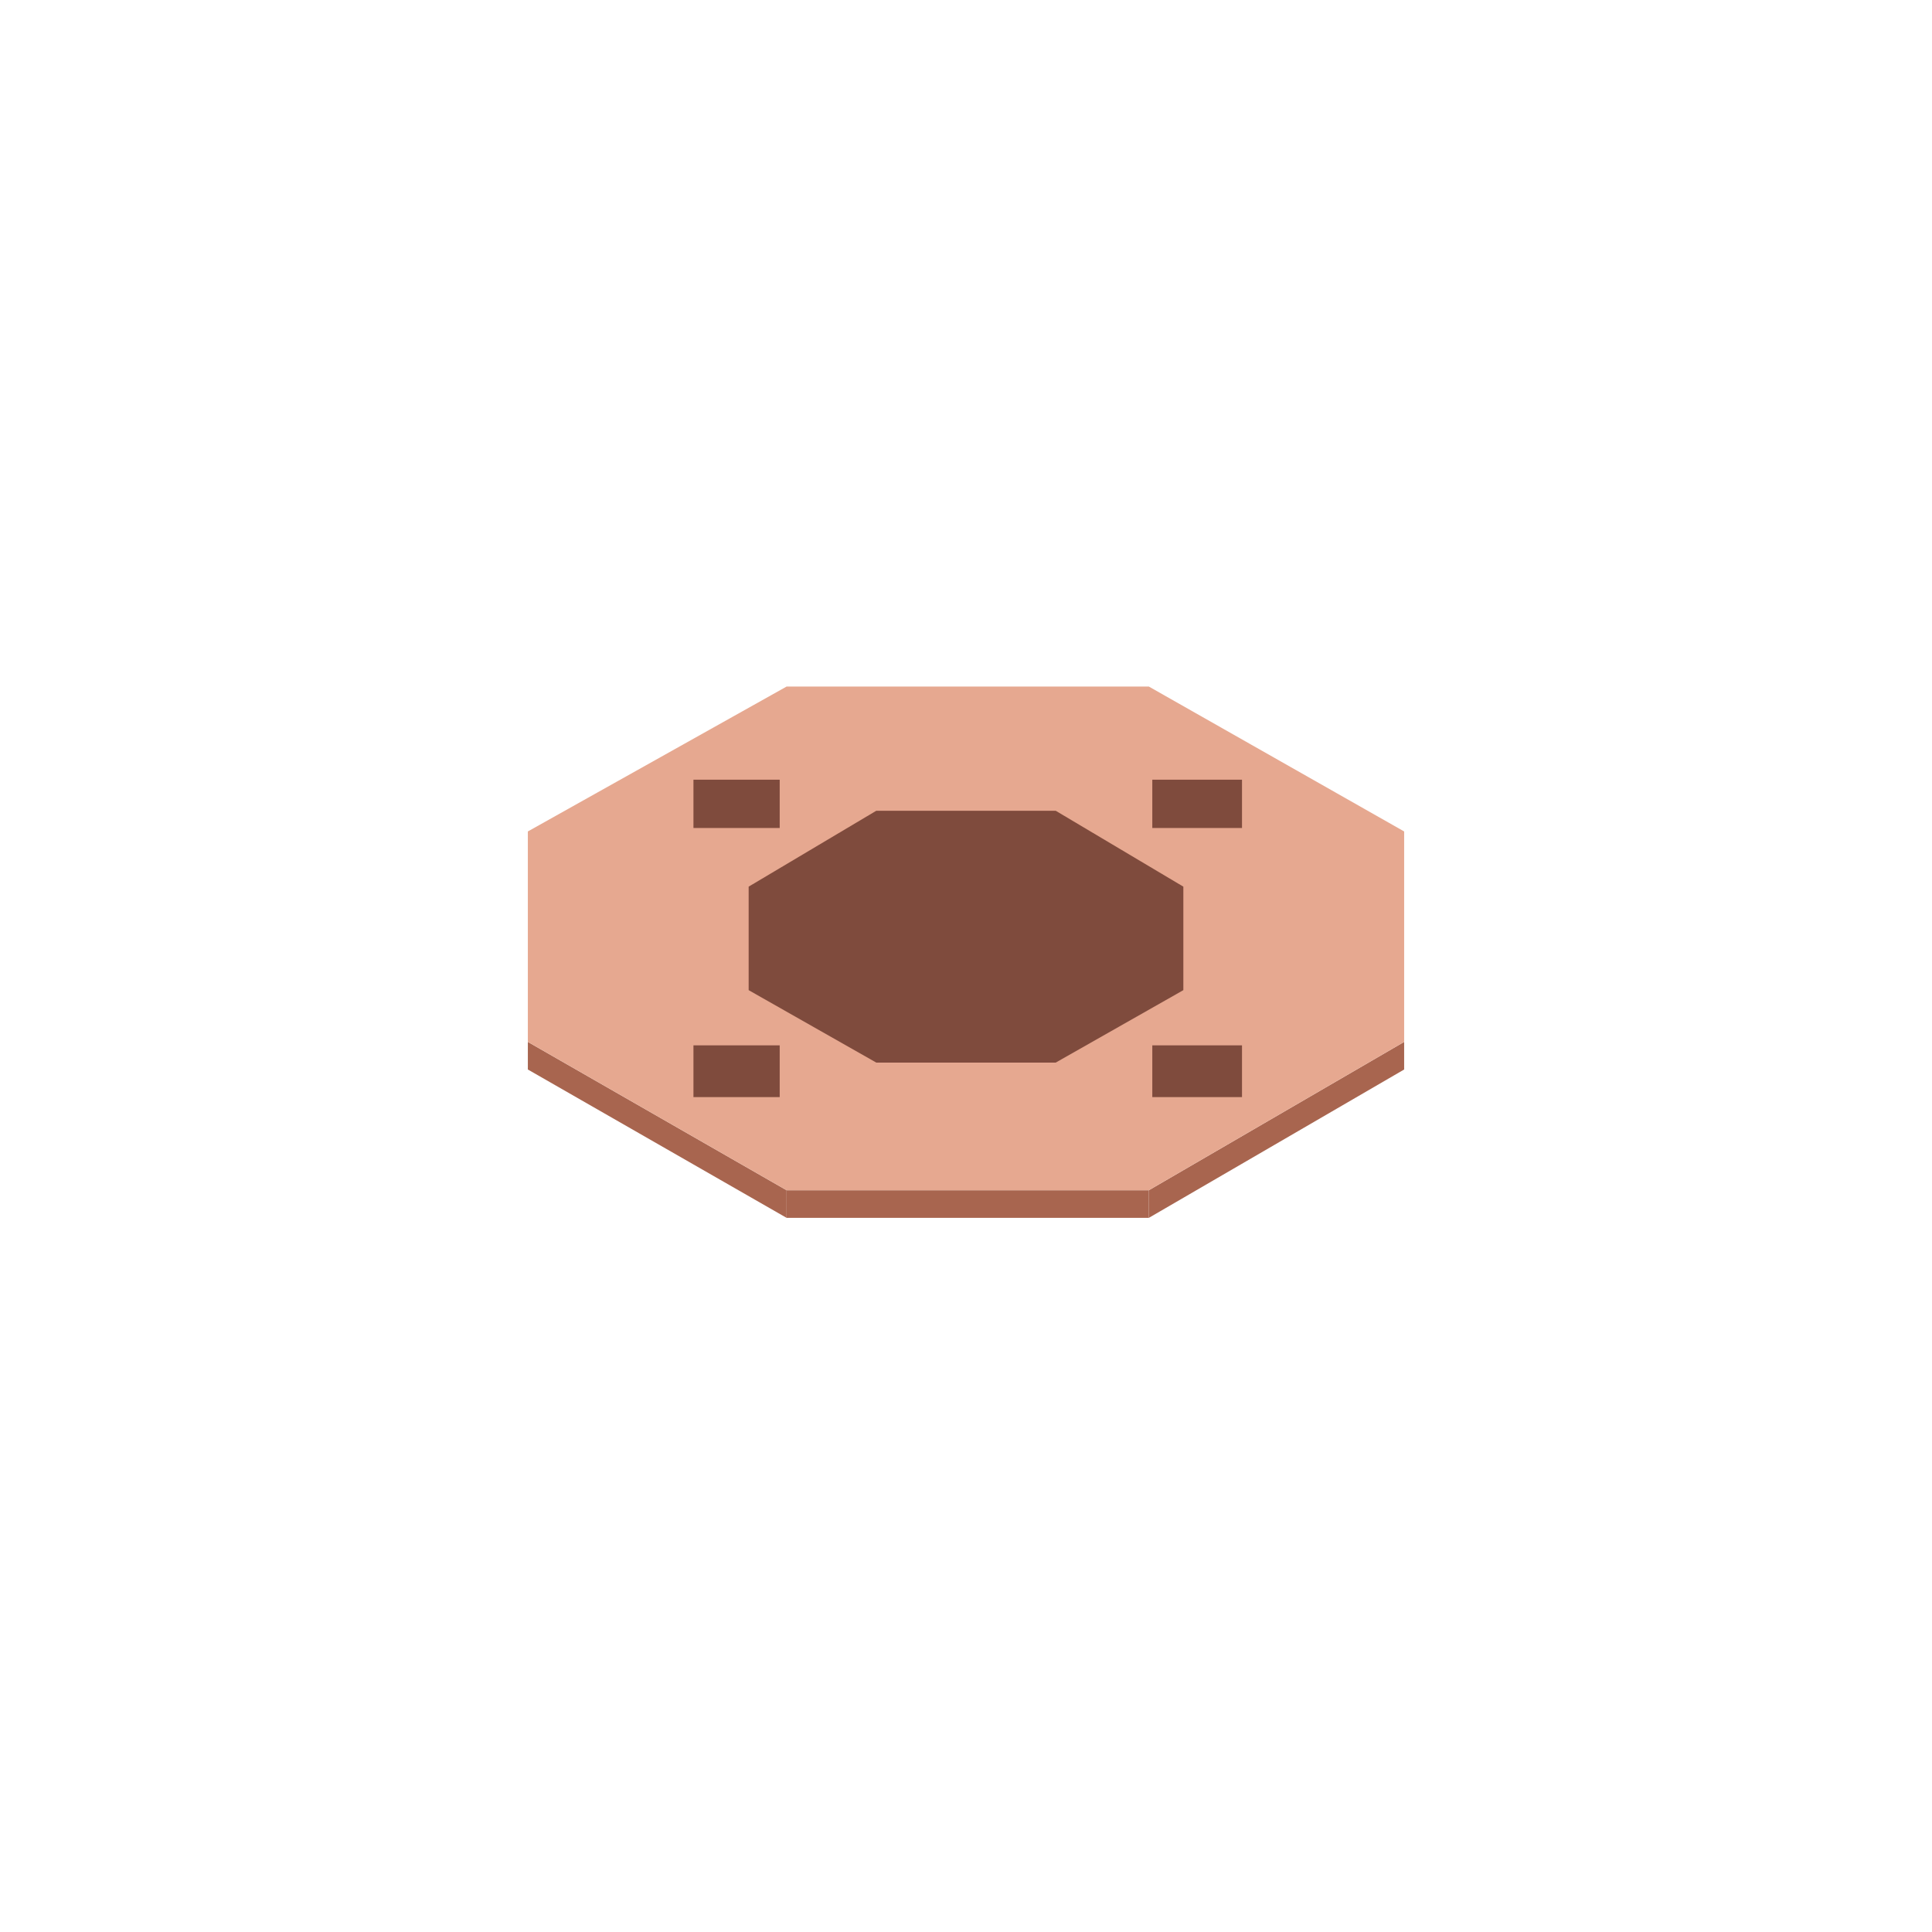
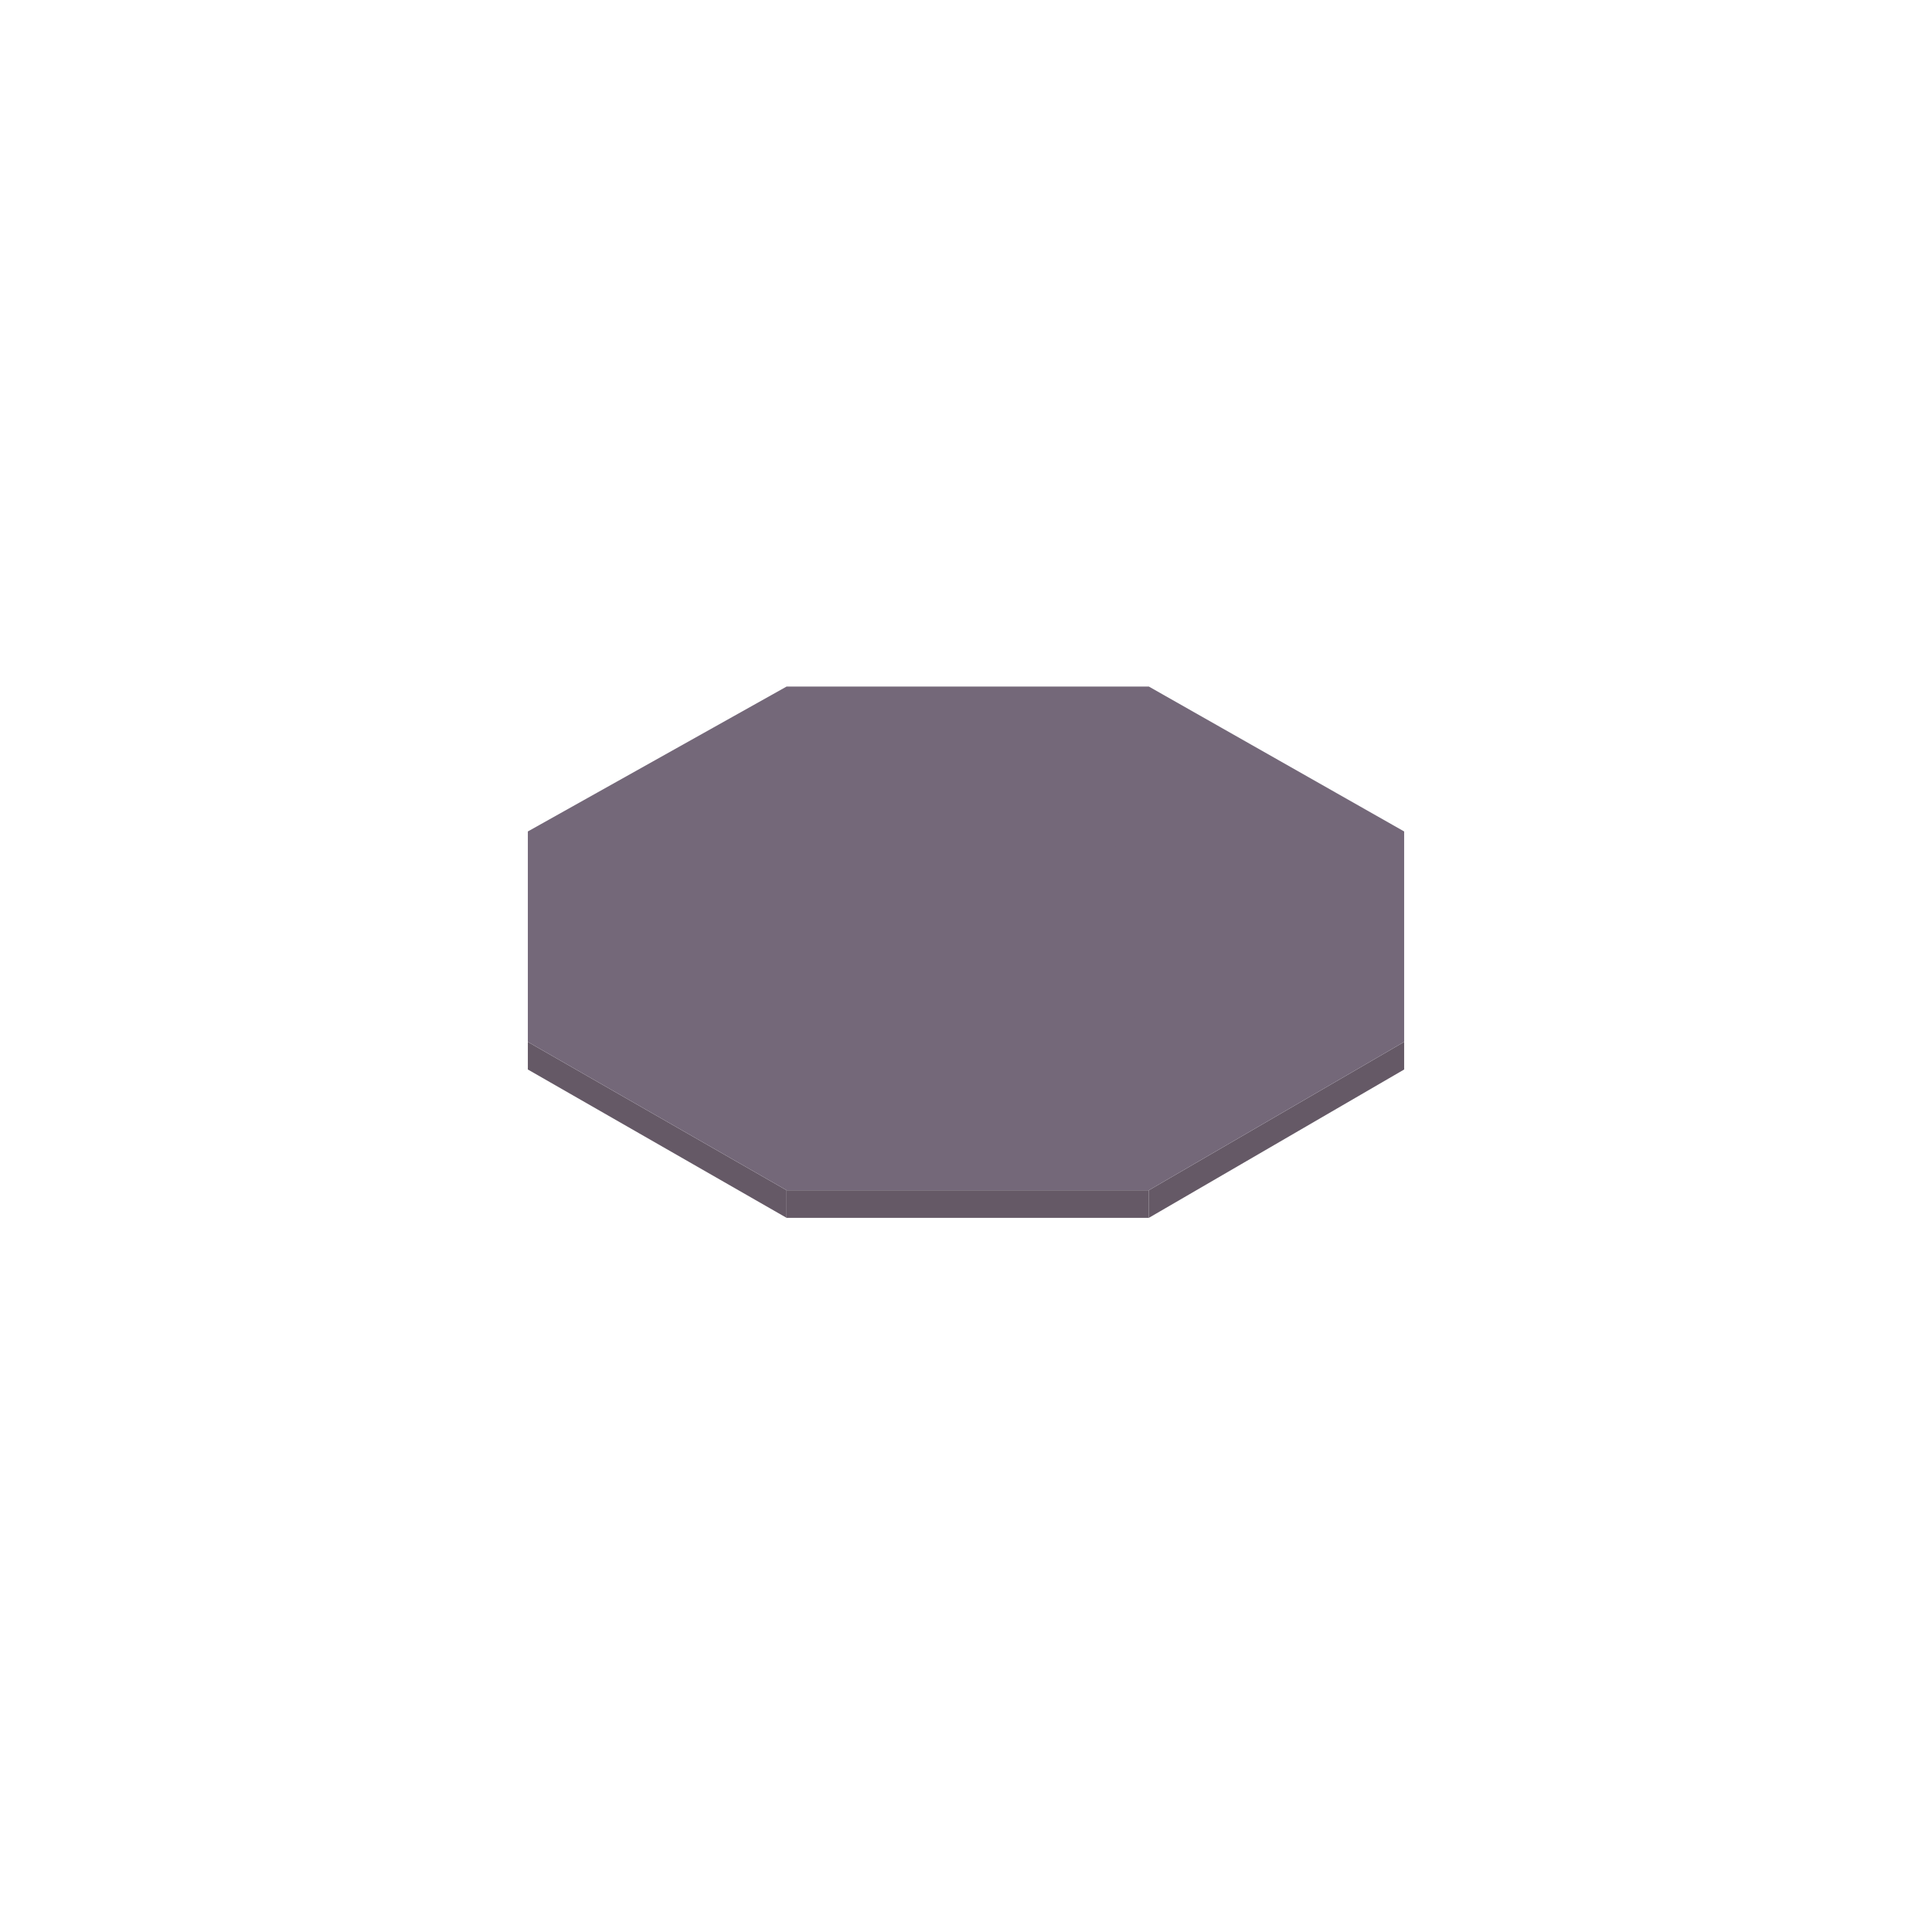
<svg xmlns="http://www.w3.org/2000/svg" width="24.5" height="24.5" viewBox="0 0 56 56">
-   <polygon fill="#a8654f" points="33.3,34.5 40.7,30.2 40.7,31 33.3,35.3" />
-   <polygon fill="#a8654f" points="22.8,34.5 33.3,34.5 33.3,35.3 22.8,35.3" />
-   <polygon fill="#a8654f" points="15.3,30.2 22.8,34.5 22.8,35.3 15.3,31" />
-   <polygon fill="#e6a890" points="33.3,19.9 40.7,24.1 40.7,30.2 33.3,34.5 22.8,34.5 15.3,30.2 15.3,24.1 22.8,19.9" />
-   <polygon fill="#7f4b3d" points="30.6,23.5 34.3,25.7 34.3,28.7 30.6,30.8 25.4,30.8 21.7,28.7 21.7,25.7 25.4,23.5" />
-   <polygon fill="#7f4b3d" points="33.4,24 33.4,22.6 36,22.6 36,24" />
-   <polygon fill="#7f4b3d" points="33.4,31.8 33.4,30.3 36,30.3 36,31.8" />
-   <polygon fill="#7f4b3d" points="20.1,31.8 20.1,30.3 22.6,30.3 22.6,31.8" />
-   <polygon fill="#7f4b3d" points="20.1,24 20.1,22.6 22.6,22.6 22.6,24" />
+   <polygon fill="#655966" points="33.3,34.5 40.7,30.2 40.7,31 33.3,35.3" />
+   <polygon fill="#655966" points="22.8,34.5 33.3,34.5 33.3,35.3 22.8,35.3" />
+   <polygon fill="#655966" points="15.3,30.2 22.8,34.5 22.8,35.3 15.3,31" />
+   <polygon fill="#746879" points="33.3,19.9 40.7,24.1 40.7,30.2 33.3,34.5 22.8,34.5 15.3,30.2 15.3,24.1 22.8,19.9" />
+   <polygon fill="#746879" points="30.6,23.5 34.3,25.7 34.3,28.7 30.6,30.8 25.4,30.8 21.7,28.7 21.7,25.7 25.4,23.5" />
+   <polygon fill="#746879" points="33.4,24 33.4,22.6 36,22.6 36,24" />
+   <polygon fill="#746879" points="33.4,31.8 33.4,30.3 36,30.3 36,31.8" />
+   <polygon fill="#746879" points="20.1,31.8 20.1,30.3 22.6,30.3 22.6,31.8" />
+   <polygon fill="#746879" points="20.1,24 20.1,22.6 22.6,22.6 22.6,24" />
</svg>
